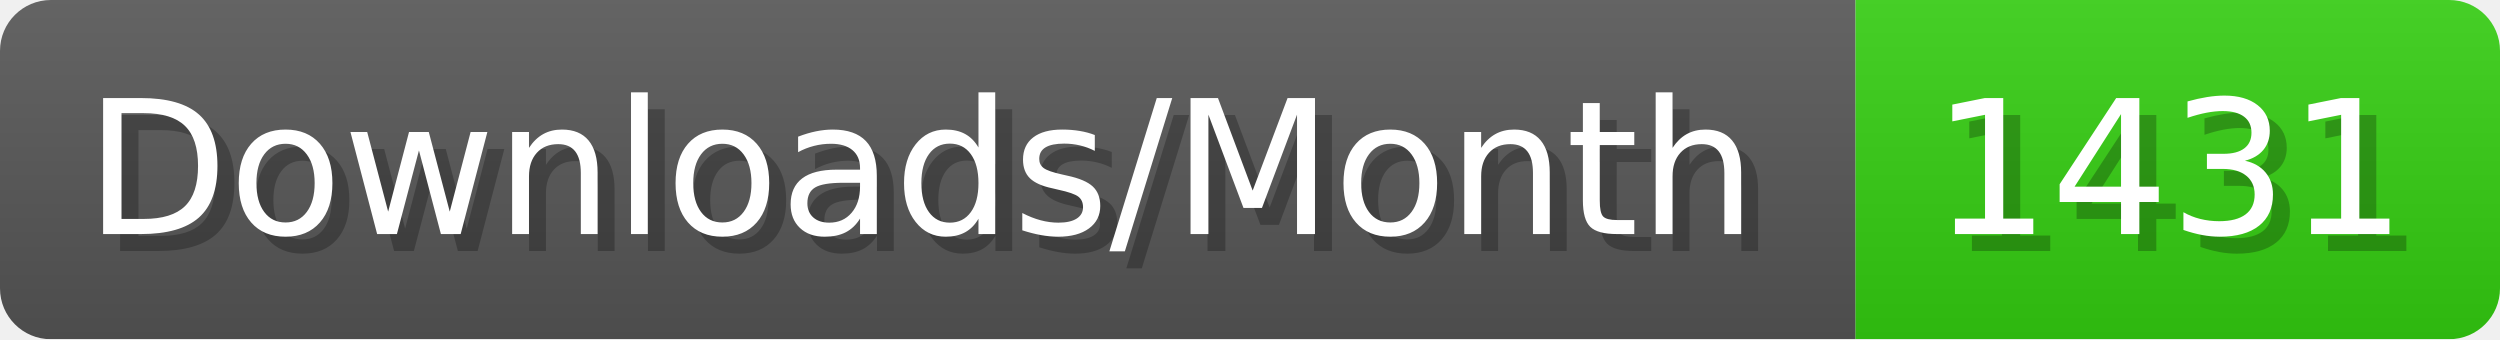
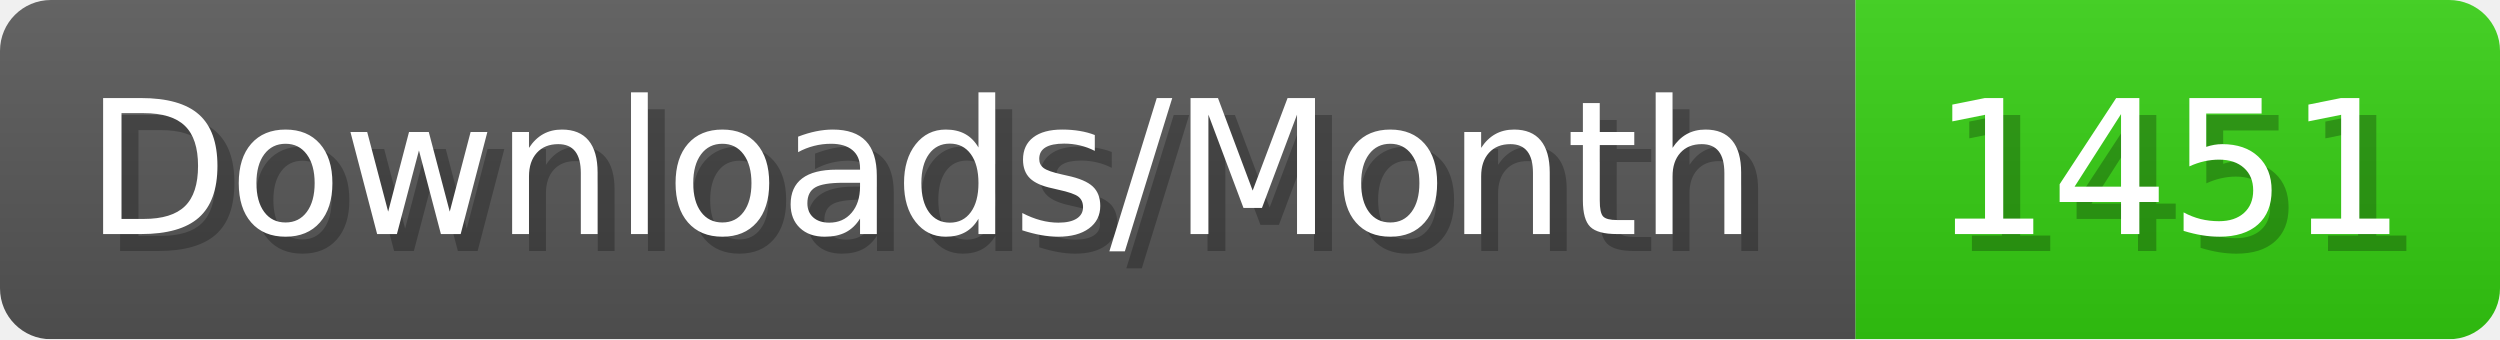
- <svg xmlns="http://www.w3.org/2000/svg" width="147.4" height="20" viewBox="0 0 1474 200" role="img" aria-label="Downloads/Month: 1431">
+ <svg xmlns="http://www.w3.org/2000/svg" width="147.4" height="20" viewBox="0 0 1474 200" role="img" aria-label="Downloads/Month: 1451">
  <linearGradient id="YlXUI" x2="0" y2="100%">
    <stop offset="0" stop-opacity=".1" stop-color="#EEE" />
    <stop offset="1" stop-opacity=".1" />
  </linearGradient>
  <mask id="JHhop">
    <rect width="1474" height="200" rx="30" fill="#FFF" />
  </mask>
  <g mask="url(#JHhop)">
    <rect width="1094" height="200" fill="#555" />
    <rect width="380" height="200" fill="#3C1" x="1094" />
    <rect width="1474" height="200" fill="url(#YlXUI)" />
  </g>
  <g aria-hidden="true" fill="#fff" text-anchor="start" font-family="Verdana,DejaVu Sans,sans-serif" font-size="110">
    <text x="60" y="148" textLength="994" fill="#000" opacity="0.25">Downloads/Month</text>
    <text x="50" y="138" textLength="994">Downloads/Month</text>
-     <text x="1149" y="148" textLength="280" fill="#000" opacity="0.25">1431</text>
-     <text x="1139" y="138" textLength="280">1431</text>
+     <text x="1149" y="148" textLength="280" fill="#000" opacity="0.25">1451</text>
+     <text x="1139" y="138" textLength="280">1451</text>
  </g>
</svg>
